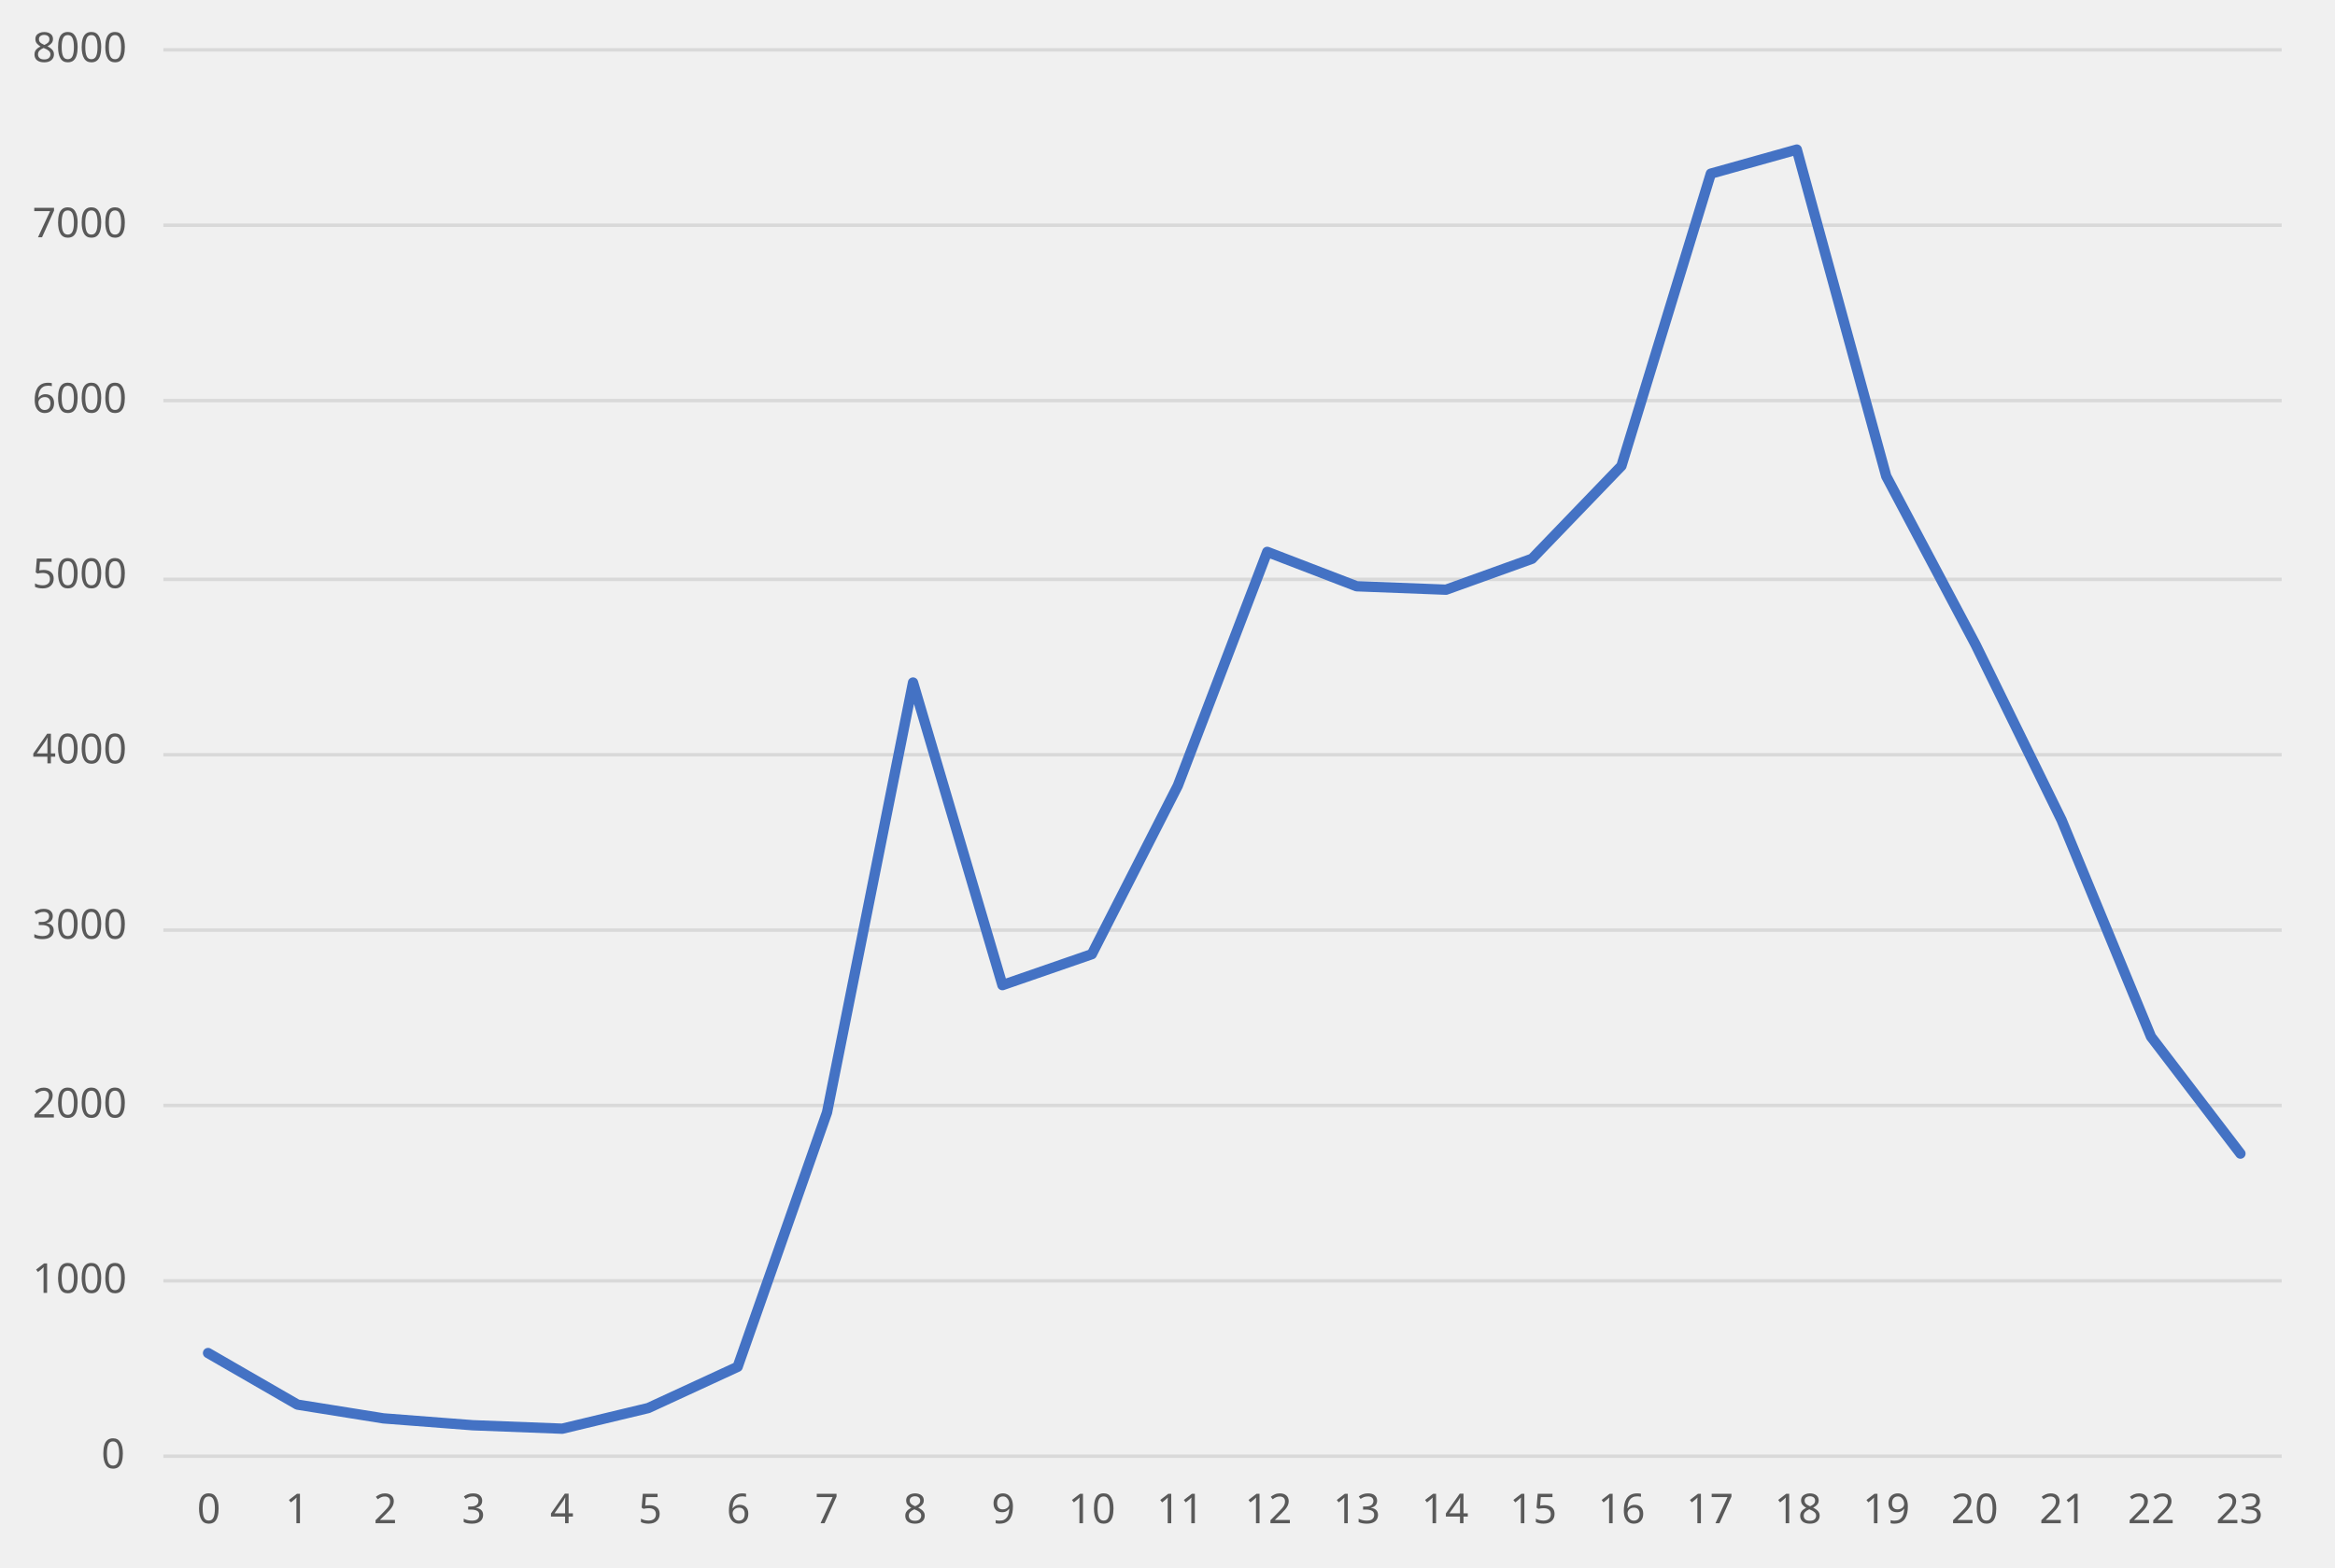
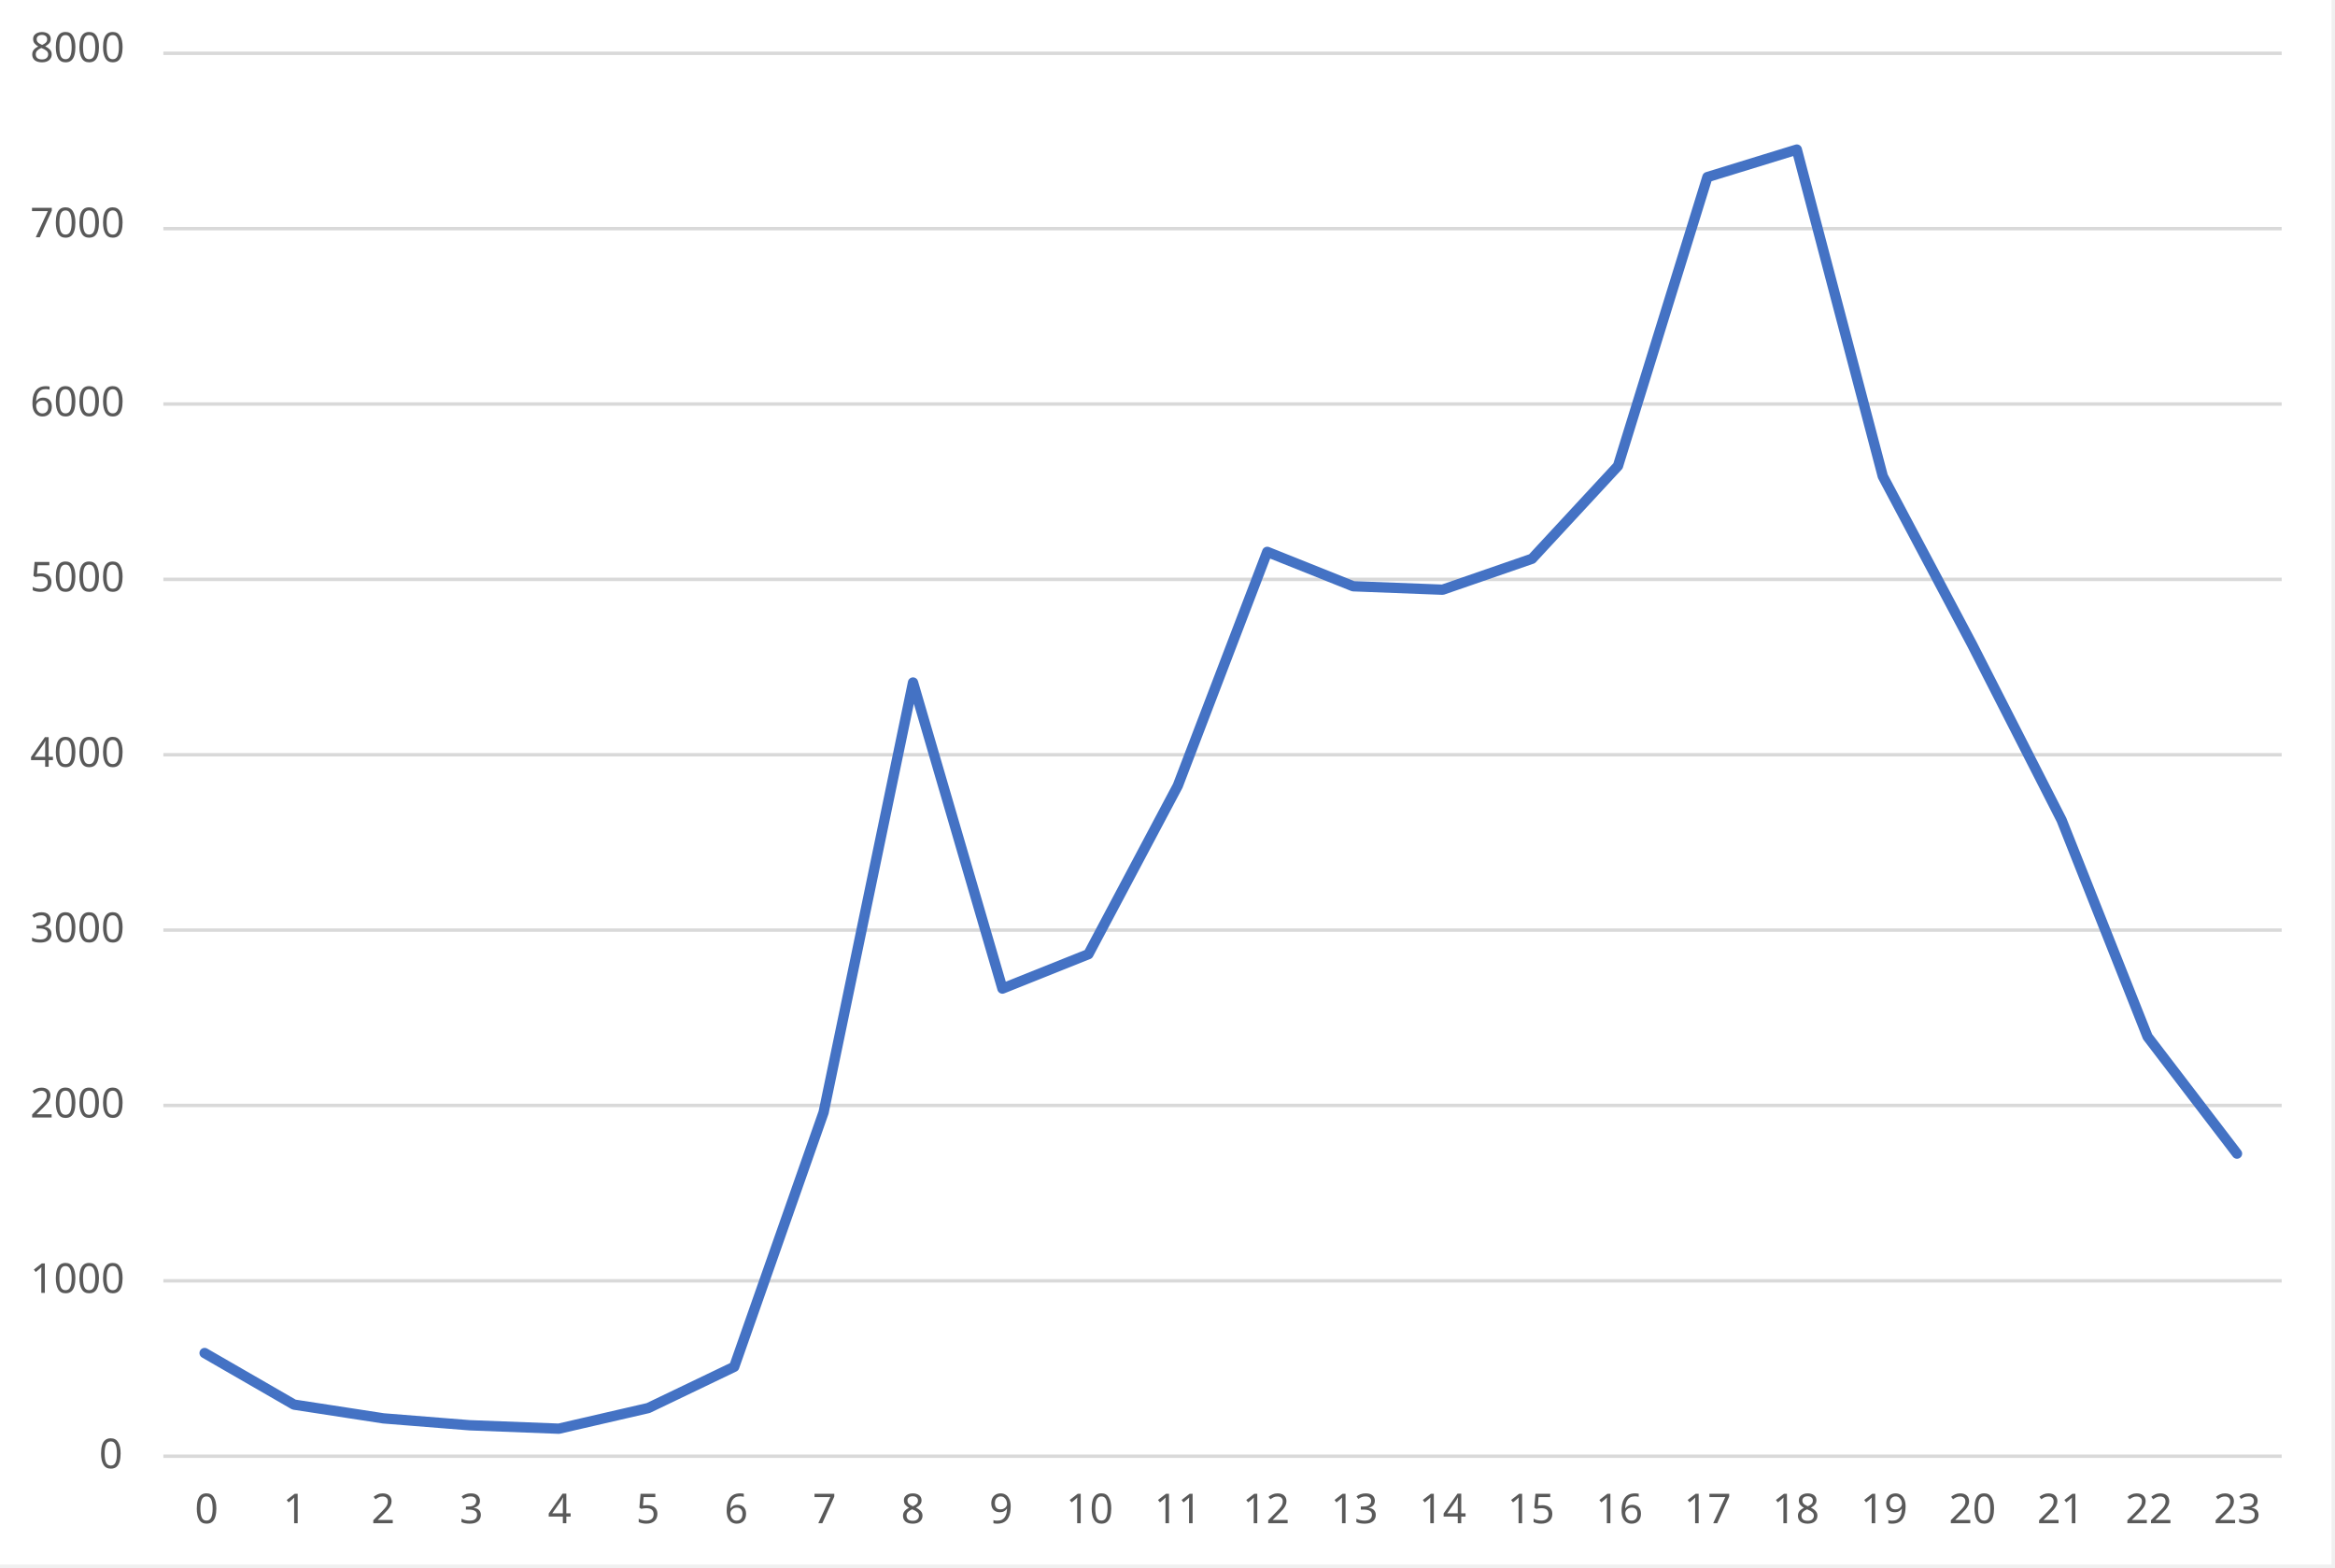
<svg xmlns="http://www.w3.org/2000/svg" width="679" height="456" overflow="hidden">
  <defs>
    <clipPath id="clip0">
-       <rect x="264" y="209" width="679" height="456" />
+       <rect x="301" y="208" width="679" height="456" />
    </clipPath>
  </defs>
-   <g clip-path="url(#clip0)" transform="translate(-264 -209)">
+   <g clip-path="url(#clip0)" transform="translate(-301 -208)">
+     <rect x="301" y="208" width="678" height="455" fill="#FFFFFF" />
    <g>
-       <path d="M311.5 581.5 927.5 581.5M311.5 530.5 927.5 530.5M311.5 479.5 927.5 479.5M311.5 428.5 927.5 428.5M311.5 377.5 927.5 377.5M311.5 325.5 927.5 325.5M311.5 274.5 927.5 274.5M311.5 223.5 927.5 223.5" stroke="#D9D9D9" stroke-linejoin="round" stroke-miterlimit="10" fill="none" />
+       <path d="M348.5 580.5 964.5 580.5M348.5 529.5 964.5 529.5M348.5 478.5 964.5 478.5M348.5 427.5 964.5 427.5M348.5 376.5 964.5 376.5M348.5 325.5 964.5 325.5M348.5 274.5 964.5 274.5M348.5 223.5 964.5 223.5" stroke="#D9D9D9" stroke-linejoin="round" stroke-miterlimit="10" fill="none" />
    </g>
    <g>
-       <path d="M311.5 632.5 927.5 632.5" stroke="#D9D9D9" stroke-linejoin="round" stroke-miterlimit="10" fill="none" fill-rule="evenodd" />
+       <path d="M348.5 631.5 964.5 631.5" stroke="#D9D9D9" stroke-linejoin="round" stroke-miterlimit="10" fill="none" fill-rule="evenodd" />
    </g>
    <g>
-       <path d="M324.5 602.5 350.5 617.5 375.5 621.5 401.5 623.5 427.5 624.5 452.5 618.5 478.5 606.5 504.5 532.5 529.5 407.5 555.5 495.5 581.5 486.5 606.5 437.5 632.5 369.5 658.5 379.5 684.5 380.5 709.5 371.5 735.5 344.5 761.5 259.5 786.5 252.5 812.5 347.5 838.5 396.5 863.5 447.5 889.5 510.5 915.5 544.5" stroke="#4472C4" stroke-width="3" stroke-linecap="round" stroke-linejoin="round" stroke-miterlimit="10" fill="none" />
+       <path d="M360.5 601.5 386.5 616.5 412.5 620.5 437.5 622.5 463.5 623.5 489.5 617.5 514.5 605.5 540.5 531.5 566.5 406.5 592.5 495.5 617.5 485.5 643.5 436.5 669.5 368.5 694.5 378.5 720.5 379.5 746.5 370.5 771.5 343.5 797.5 259.5 823.5 251.5 848.5 346.5 874.5 395.5 900.5 446.5 925.5 509.5 951.5 543.5" stroke="#4472C4" stroke-width="3" stroke-linecap="round" stroke-linejoin="round" stroke-miterlimit="10" fill="none" />
    </g>
    <g>
-       <text fill="#595959" font-family="Yu Gothic,Yu Gothic_MSFontService,sans-serif" font-weight="400" font-size="12" transform="translate(293.45 636)">0</text>
+       <text fill="#595959" font-family="Yu Gothic,Yu Gothic_MSFontService,sans-serif" font-weight="400" font-size="12" transform="translate(329.795 635)">0</text>
    </g>
    <g>
-       <text fill="#595959" font-family="Yu Gothic,Yu Gothic_MSFontService,sans-serif" font-weight="400" font-size="12" transform="translate(273.43 585)">1000</text>
+       <text fill="#595959" font-family="Yu Gothic,Yu Gothic_MSFontService,sans-serif" font-weight="400" font-size="12" transform="translate(309.775 584)">1000</text>
    </g>
    <g>
-       <text fill="#595959" font-family="Yu Gothic,Yu Gothic_MSFontService,sans-serif" font-weight="400" font-size="12" transform="translate(273.43 534)">2000</text>
+       <text fill="#595959" font-family="Yu Gothic,Yu Gothic_MSFontService,sans-serif" font-weight="400" font-size="12" transform="translate(309.775 533)">2000</text>
    </g>
    <g>
-       <text fill="#595959" font-family="Yu Gothic,Yu Gothic_MSFontService,sans-serif" font-weight="400" font-size="12" transform="translate(273.43 482)">3000</text>
+       <text fill="#595959" font-family="Yu Gothic,Yu Gothic_MSFontService,sans-serif" font-weight="400" font-size="12" transform="translate(309.775 482)">3000</text>
    </g>
    <g>
-       <text fill="#595959" font-family="Yu Gothic,Yu Gothic_MSFontService,sans-serif" font-weight="400" font-size="12" transform="translate(273.43 431)">4000</text>
+       <text fill="#595959" font-family="Yu Gothic,Yu Gothic_MSFontService,sans-serif" font-weight="400" font-size="12" transform="translate(309.775 431)">4000</text>
    </g>
    <g>
-       <text fill="#595959" font-family="Yu Gothic,Yu Gothic_MSFontService,sans-serif" font-weight="400" font-size="12" transform="translate(273.43 380)">5000</text>
+       <text fill="#595959" font-family="Yu Gothic,Yu Gothic_MSFontService,sans-serif" font-weight="400" font-size="12" transform="translate(309.775 380)">5000</text>
    </g>
    <g>
-       <text fill="#595959" font-family="Yu Gothic,Yu Gothic_MSFontService,sans-serif" font-weight="400" font-size="12" transform="translate(273.43 329)">6000</text>
+       <text fill="#595959" font-family="Yu Gothic,Yu Gothic_MSFontService,sans-serif" font-weight="400" font-size="12" transform="translate(309.775 329)">6000</text>
    </g>
    <g>
-       <text fill="#595959" font-family="Yu Gothic,Yu Gothic_MSFontService,sans-serif" font-weight="400" font-size="12" transform="translate(273.43 278)">7000</text>
+       <text fill="#595959" font-family="Yu Gothic,Yu Gothic_MSFontService,sans-serif" font-weight="400" font-size="12" transform="translate(309.775 277)">7000</text>
    </g>
    <g>
-       <text fill="#595959" font-family="Yu Gothic,Yu Gothic_MSFontService,sans-serif" font-weight="400" font-size="12" transform="translate(273.43 227)">8000</text>
+       <text fill="#595959" font-family="Yu Gothic,Yu Gothic_MSFontService,sans-serif" font-weight="400" font-size="12" transform="translate(309.775 226)">8000</text>
    </g>
    <g>
-       <text fill="#595959" font-family="Yu Gothic,Yu Gothic_MSFontService,sans-serif" font-weight="400" font-size="12" transform="translate(321.285 652)">0</text>
+       <text fill="#595959" font-family="Yu Gothic,Yu Gothic_MSFontService,sans-serif" font-weight="400" font-size="12" transform="translate(357.631 651)">0</text>
    </g>
    <g>
-       <text fill="#595959" font-family="Yu Gothic,Yu Gothic_MSFontService,sans-serif" font-weight="400" font-size="12" transform="translate(346.955 652)">1</text>
+       <text fill="#595959" font-family="Yu Gothic,Yu Gothic_MSFontService,sans-serif" font-weight="400" font-size="12" transform="translate(383.301 651)">1</text>
    </g>
    <g>
-       <text fill="#595959" font-family="Yu Gothic,Yu Gothic_MSFontService,sans-serif" font-weight="400" font-size="12" transform="translate(372.626 652)">2</text>
+       <text fill="#595959" font-family="Yu Gothic,Yu Gothic_MSFontService,sans-serif" font-weight="400" font-size="12" transform="translate(408.972 651)">2</text>
    </g>
    <g>
-       <text fill="#595959" font-family="Yu Gothic,Yu Gothic_MSFontService,sans-serif" font-weight="400" font-size="12" transform="translate(398.296 652)">3</text>
+       <text fill="#595959" font-family="Yu Gothic,Yu Gothic_MSFontService,sans-serif" font-weight="400" font-size="12" transform="translate(434.642 651)">3</text>
    </g>
    <g>
-       <text fill="#595959" font-family="Yu Gothic,Yu Gothic_MSFontService,sans-serif" font-weight="400" font-size="12" transform="translate(423.967 652)">4</text>
+       <text fill="#595959" font-family="Yu Gothic,Yu Gothic_MSFontService,sans-serif" font-weight="400" font-size="12" transform="translate(460.313 651)">4</text>
    </g>
    <g>
-       <text fill="#595959" font-family="Yu Gothic,Yu Gothic_MSFontService,sans-serif" font-weight="400" font-size="12" transform="translate(449.637 652)">5</text>
+       <text fill="#595959" font-family="Yu Gothic,Yu Gothic_MSFontService,sans-serif" font-weight="400" font-size="12" transform="translate(485.983 651)">5</text>
    </g>
    <g>
-       <text fill="#595959" font-family="Yu Gothic,Yu Gothic_MSFontService,sans-serif" font-weight="400" font-size="12" transform="translate(475.308 652)">6</text>
+       <text fill="#595959" font-family="Yu Gothic,Yu Gothic_MSFontService,sans-serif" font-weight="400" font-size="12" transform="translate(511.654 651)">6</text>
    </g>
    <g>
-       <text fill="#595959" font-family="Yu Gothic,Yu Gothic_MSFontService,sans-serif" font-weight="400" font-size="12" transform="translate(500.979 652)">7</text>
+       <text fill="#595959" font-family="Yu Gothic,Yu Gothic_MSFontService,sans-serif" font-weight="400" font-size="12" transform="translate(537.324 651)">7</text>
    </g>
    <g>
-       <text fill="#595959" font-family="Yu Gothic,Yu Gothic_MSFontService,sans-serif" font-weight="400" font-size="12" transform="translate(526.649 652)">8</text>
+       <text fill="#595959" font-family="Yu Gothic,Yu Gothic_MSFontService,sans-serif" font-weight="400" font-size="12" transform="translate(562.995 651)">8</text>
    </g>
    <g>
-       <text fill="#595959" font-family="Yu Gothic,Yu Gothic_MSFontService,sans-serif" font-weight="400" font-size="12" transform="translate(552.32 652)">9</text>
+       <text fill="#595959" font-family="Yu Gothic,Yu Gothic_MSFontService,sans-serif" font-weight="400" font-size="12" transform="translate(588.665 651)">9</text>
    </g>
    <g>
-       <text fill="#595959" font-family="Yu Gothic,Yu Gothic_MSFontService,sans-serif" font-weight="400" font-size="12" transform="translate(574.653 652)">10</text>
+       <text fill="#595959" font-family="Yu Gothic,Yu Gothic_MSFontService,sans-serif" font-weight="400" font-size="12" transform="translate(610.999 651)">10</text>
    </g>
    <g>
-       <text fill="#595959" font-family="Yu Gothic,Yu Gothic_MSFontService,sans-serif" font-weight="400" font-size="12" transform="translate(600.324 652)">11</text>
+       <text fill="#595959" font-family="Yu Gothic,Yu Gothic_MSFontService,sans-serif" font-weight="400" font-size="12" transform="translate(636.67 651)">11</text>
    </g>
    <g>
-       <text fill="#595959" font-family="Yu Gothic,Yu Gothic_MSFontService,sans-serif" font-weight="400" font-size="12" transform="translate(625.994 652)">12</text>
+       <text fill="#595959" font-family="Yu Gothic,Yu Gothic_MSFontService,sans-serif" font-weight="400" font-size="12" transform="translate(662.34 651)">12</text>
    </g>
    <g>
-       <text fill="#595959" font-family="Yu Gothic,Yu Gothic_MSFontService,sans-serif" font-weight="400" font-size="12" transform="translate(651.665 652)">13</text>
+       <text fill="#595959" font-family="Yu Gothic,Yu Gothic_MSFontService,sans-serif" font-weight="400" font-size="12" transform="translate(688.011 651)">13</text>
    </g>
    <g>
-       <text fill="#595959" font-family="Yu Gothic,Yu Gothic_MSFontService,sans-serif" font-weight="400" font-size="12" transform="translate(677.335 652)">14</text>
+       <text fill="#595959" font-family="Yu Gothic,Yu Gothic_MSFontService,sans-serif" font-weight="400" font-size="12" transform="translate(713.681 651)">14</text>
    </g>
    <g>
-       <text fill="#595959" font-family="Yu Gothic,Yu Gothic_MSFontService,sans-serif" font-weight="400" font-size="12" transform="translate(703.006 652)">15</text>
+       <text fill="#595959" font-family="Yu Gothic,Yu Gothic_MSFontService,sans-serif" font-weight="400" font-size="12" transform="translate(739.352 651)">15</text>
    </g>
    <g>
-       <text fill="#595959" font-family="Yu Gothic,Yu Gothic_MSFontService,sans-serif" font-weight="400" font-size="12" transform="translate(728.677 652)">16</text>
+       <text fill="#595959" font-family="Yu Gothic,Yu Gothic_MSFontService,sans-serif" font-weight="400" font-size="12" transform="translate(765.022 651)">16</text>
    </g>
    <g>
-       <text fill="#595959" font-family="Yu Gothic,Yu Gothic_MSFontService,sans-serif" font-weight="400" font-size="12" transform="translate(754.347 652)">17</text>
+       <text fill="#595959" font-family="Yu Gothic,Yu Gothic_MSFontService,sans-serif" font-weight="400" font-size="12" transform="translate(790.693 651)">17</text>
    </g>
    <g>
-       <text fill="#595959" font-family="Yu Gothic,Yu Gothic_MSFontService,sans-serif" font-weight="400" font-size="12" transform="translate(780.018 652)">18</text>
+       <text fill="#595959" font-family="Yu Gothic,Yu Gothic_MSFontService,sans-serif" font-weight="400" font-size="12" transform="translate(816.363 651)">18</text>
    </g>
    <g>
-       <text fill="#595959" font-family="Yu Gothic,Yu Gothic_MSFontService,sans-serif" font-weight="400" font-size="12" transform="translate(805.688 652)">19</text>
+       <text fill="#595959" font-family="Yu Gothic,Yu Gothic_MSFontService,sans-serif" font-weight="400" font-size="12" transform="translate(842.034 651)">19</text>
    </g>
    <g>
-       <text fill="#595959" font-family="Yu Gothic,Yu Gothic_MSFontService,sans-serif" font-weight="400" font-size="12" transform="translate(831.359 652)">20</text>
+       <text fill="#595959" font-family="Yu Gothic,Yu Gothic_MSFontService,sans-serif" font-weight="400" font-size="12" transform="translate(867.704 651)">20</text>
    </g>
    <g>
-       <text fill="#595959" font-family="Yu Gothic,Yu Gothic_MSFontService,sans-serif" font-weight="400" font-size="12" transform="translate(857.029 652)">21</text>
+       <text fill="#595959" font-family="Yu Gothic,Yu Gothic_MSFontService,sans-serif" font-weight="400" font-size="12" transform="translate(893.375 651)">21</text>
    </g>
    <g>
-       <text fill="#595959" font-family="Yu Gothic,Yu Gothic_MSFontService,sans-serif" font-weight="400" font-size="12" transform="translate(882.7 652)">22</text>
+       <text fill="#595959" font-family="Yu Gothic,Yu Gothic_MSFontService,sans-serif" font-weight="400" font-size="12" transform="translate(919.045 651)">22</text>
    </g>
    <g>
-       <text fill="#595959" font-family="Yu Gothic,Yu Gothic_MSFontService,sans-serif" font-weight="400" font-size="12" transform="translate(908.37 652)">23</text>
+       <text fill="#595959" font-family="Yu Gothic,Yu Gothic_MSFontService,sans-serif" font-weight="400" font-size="12" transform="translate(944.716 651)">23</text>
    </g>
  </g>
</svg>
